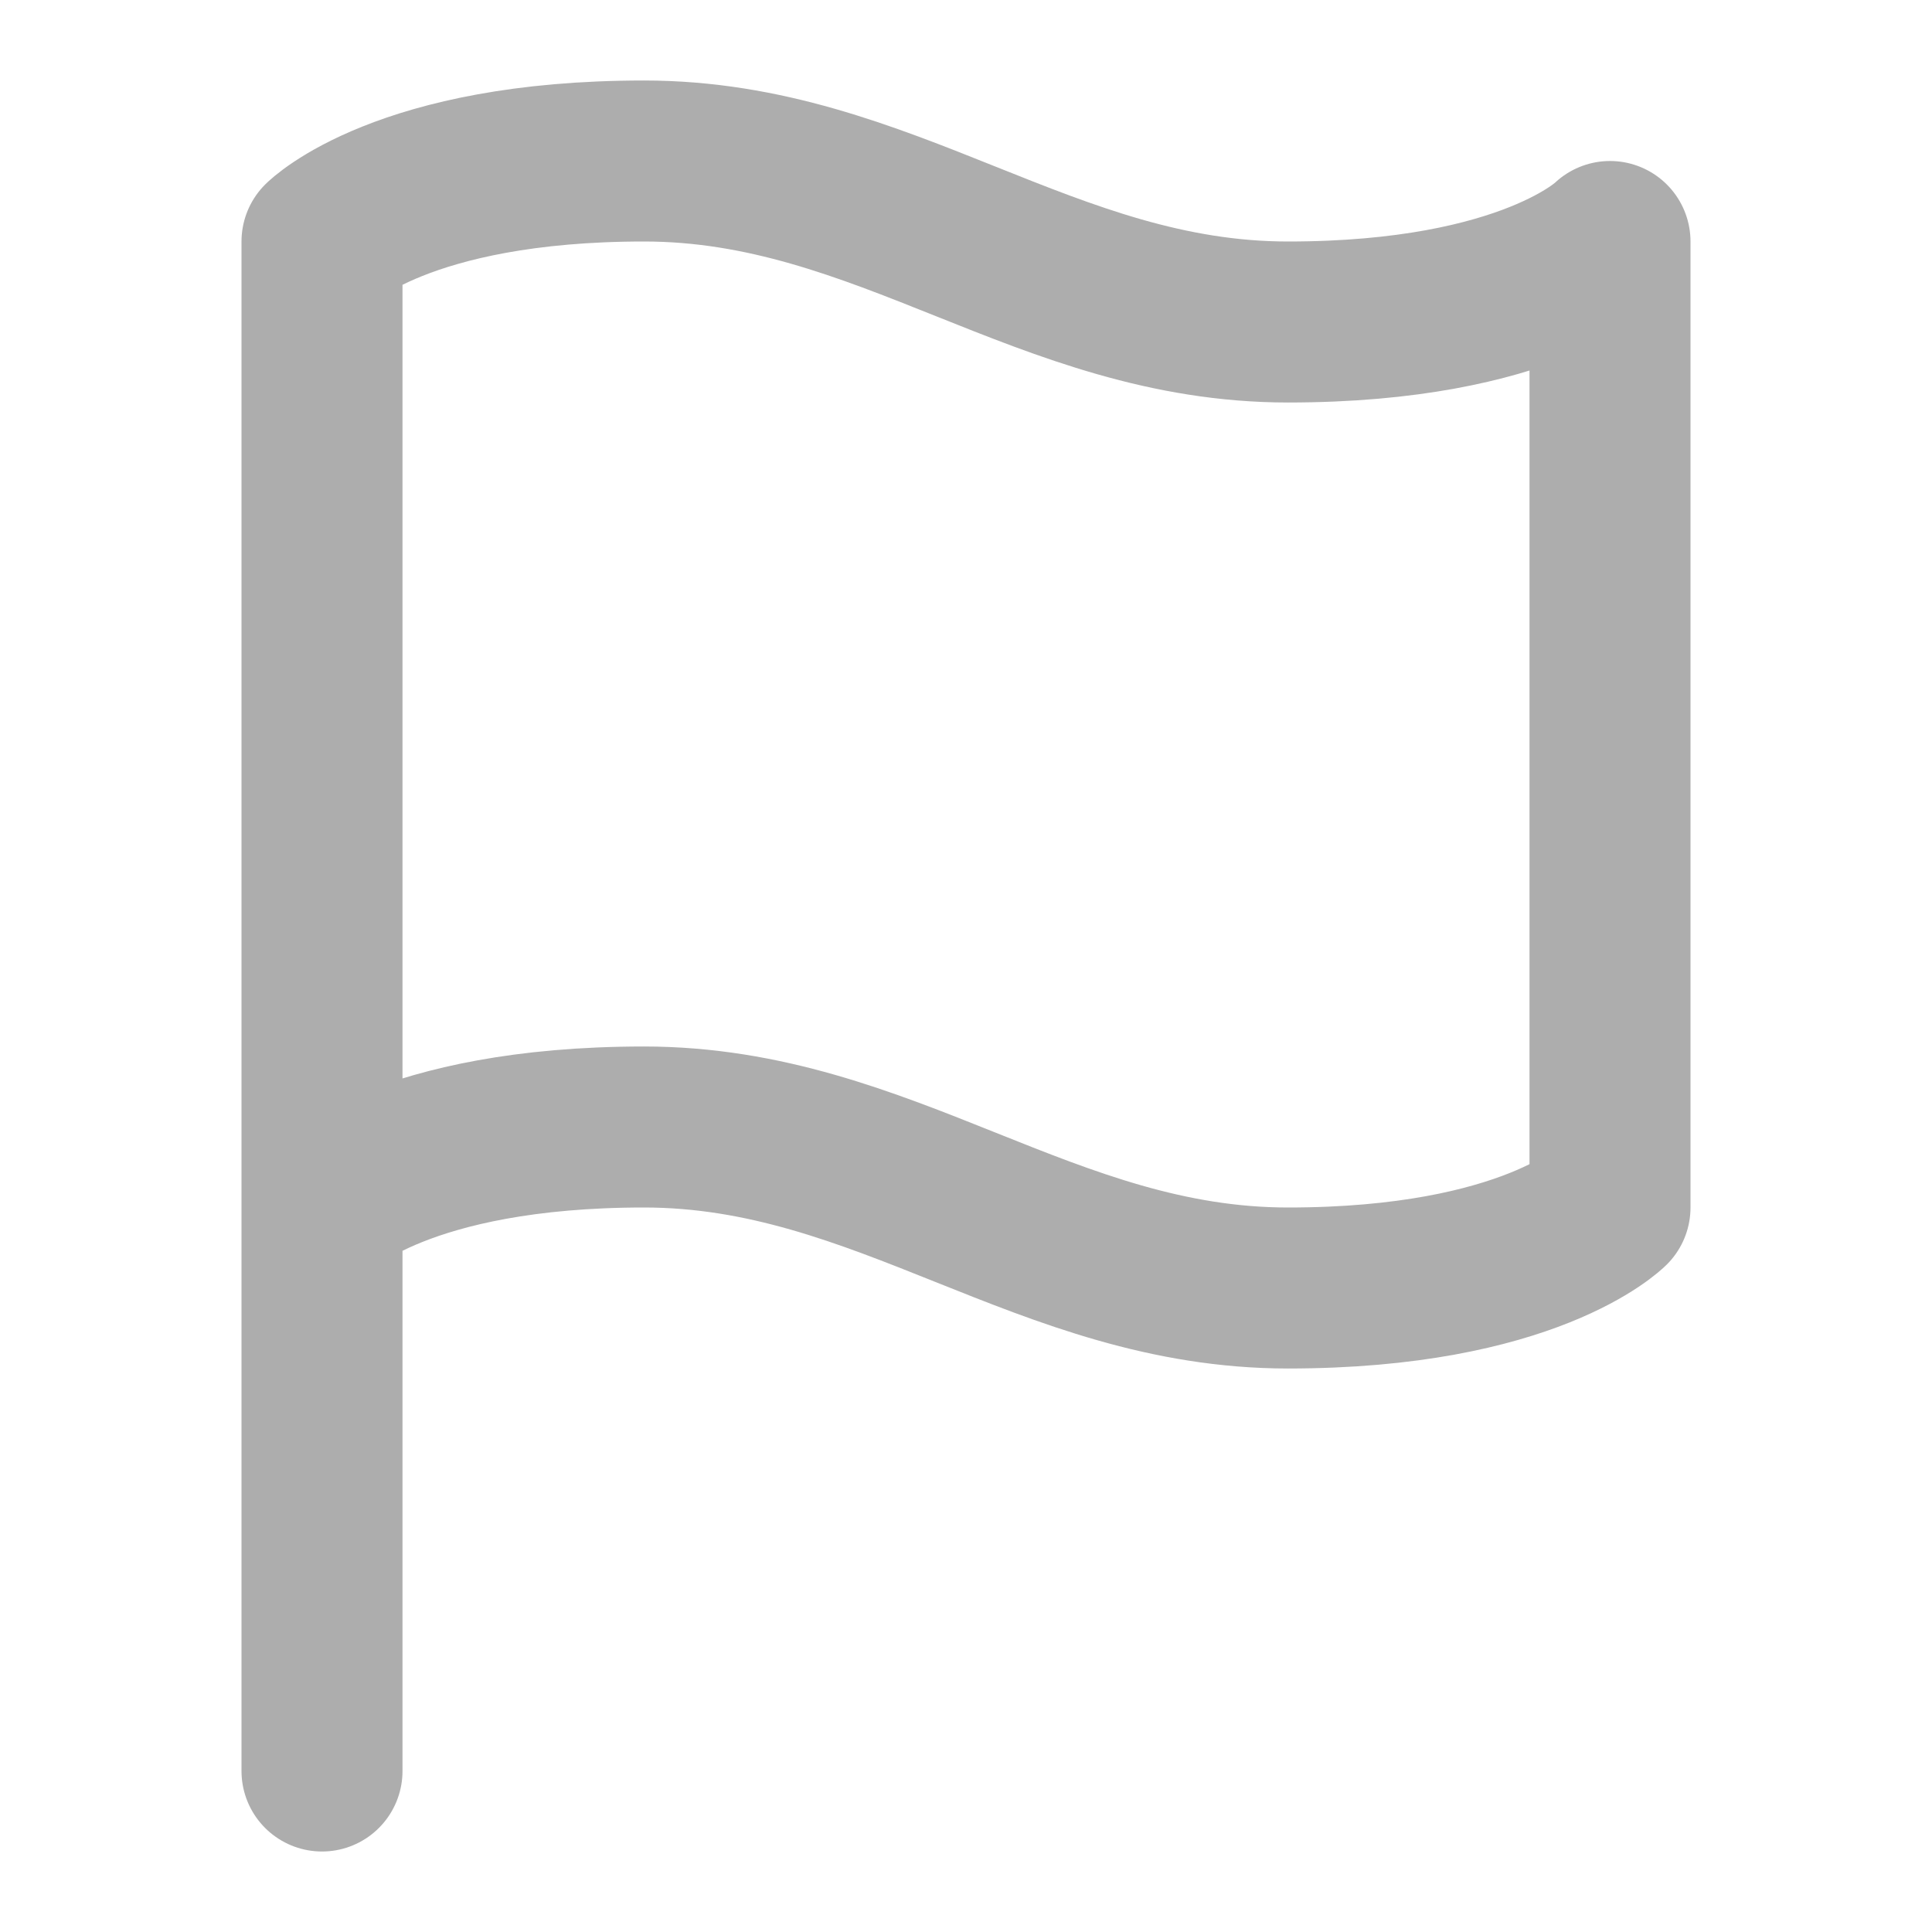
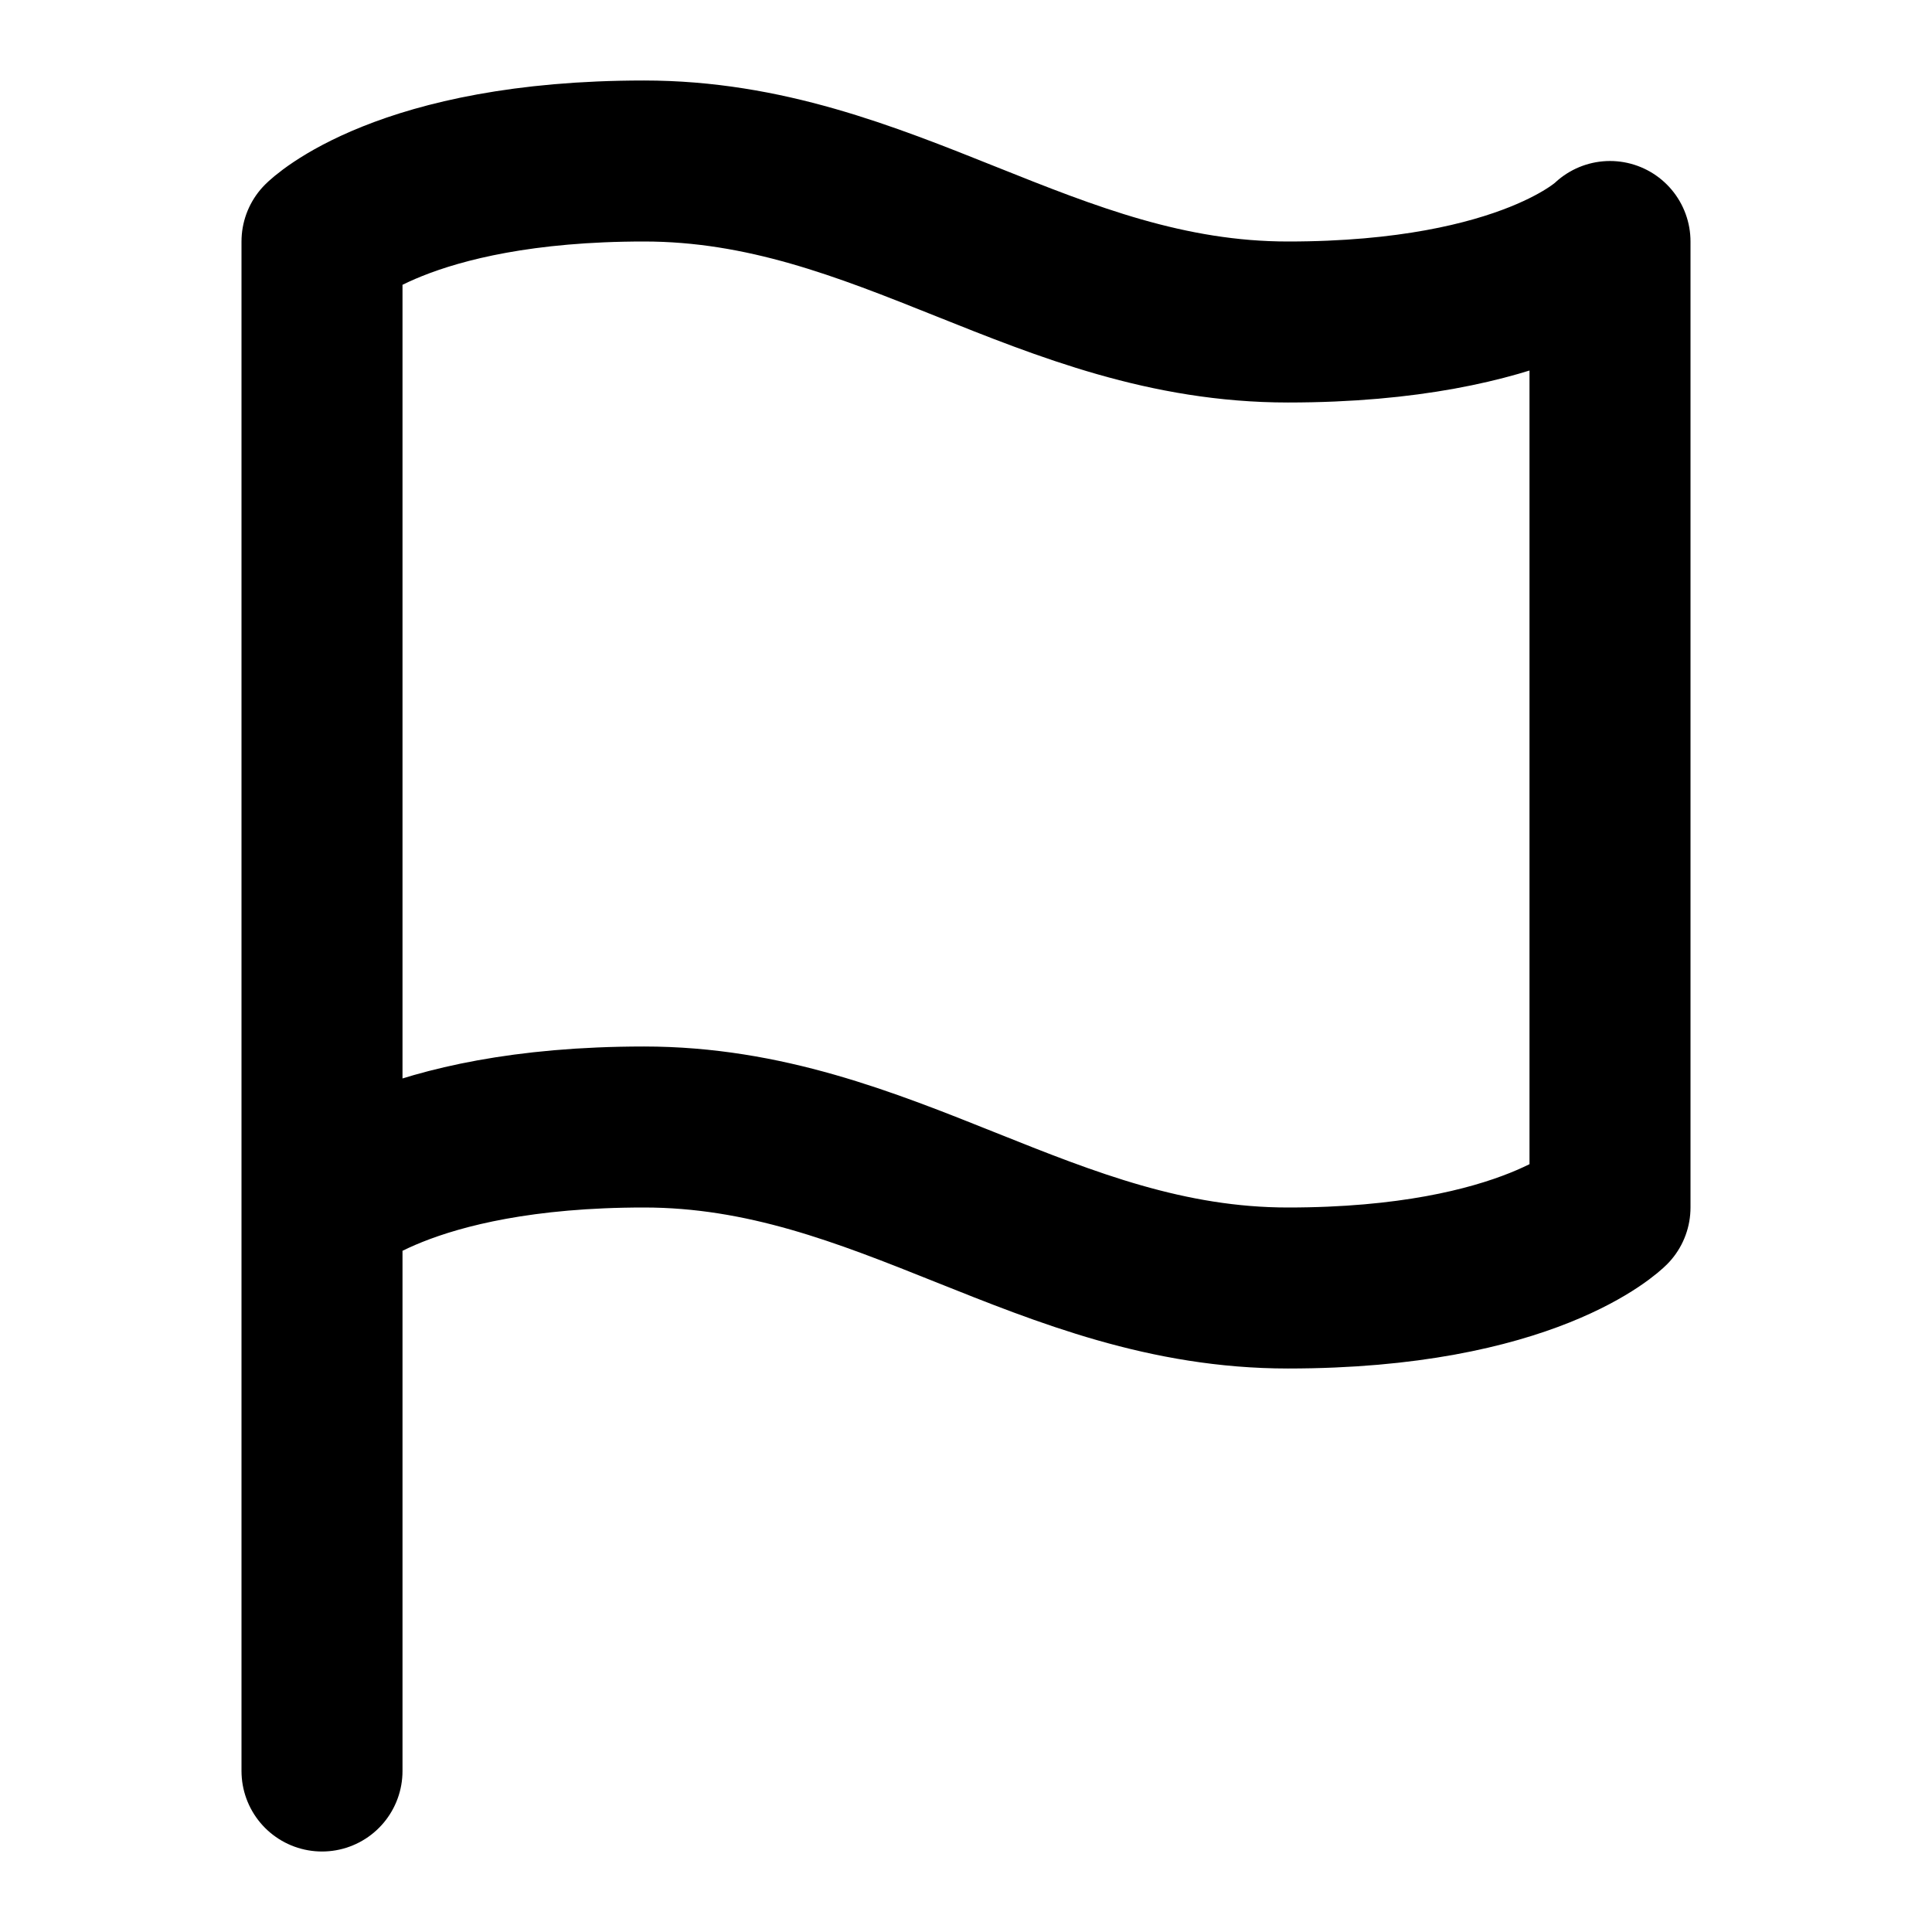
<svg xmlns="http://www.w3.org/2000/svg" width="24" height="24" viewBox="0 0 24 24" fill="none">
-   <path d="M4 15C4 15 5 14 8 14C11 14 13 16 16 16C19 16 20 15 20 15V3C20 3 19 4 16 4C13 4 11 2 8 2C5 2 4 3 4 3L4 22" stroke="#adadad" stroke-width="2" stroke-linecap="round" stroke-linejoin="round" />
+   <path d="M4 15C4 15 5 14 8 14C11 14 13 16 16 16C19 16 20 15 20 15V3C20 3 19 4 16 4C13 4 11 2 8 2C5 2 4 3 4 3L4 22" stroke="currentColor" stroke-width="2" stroke-linecap="round" stroke-linejoin="round" />
</svg>
